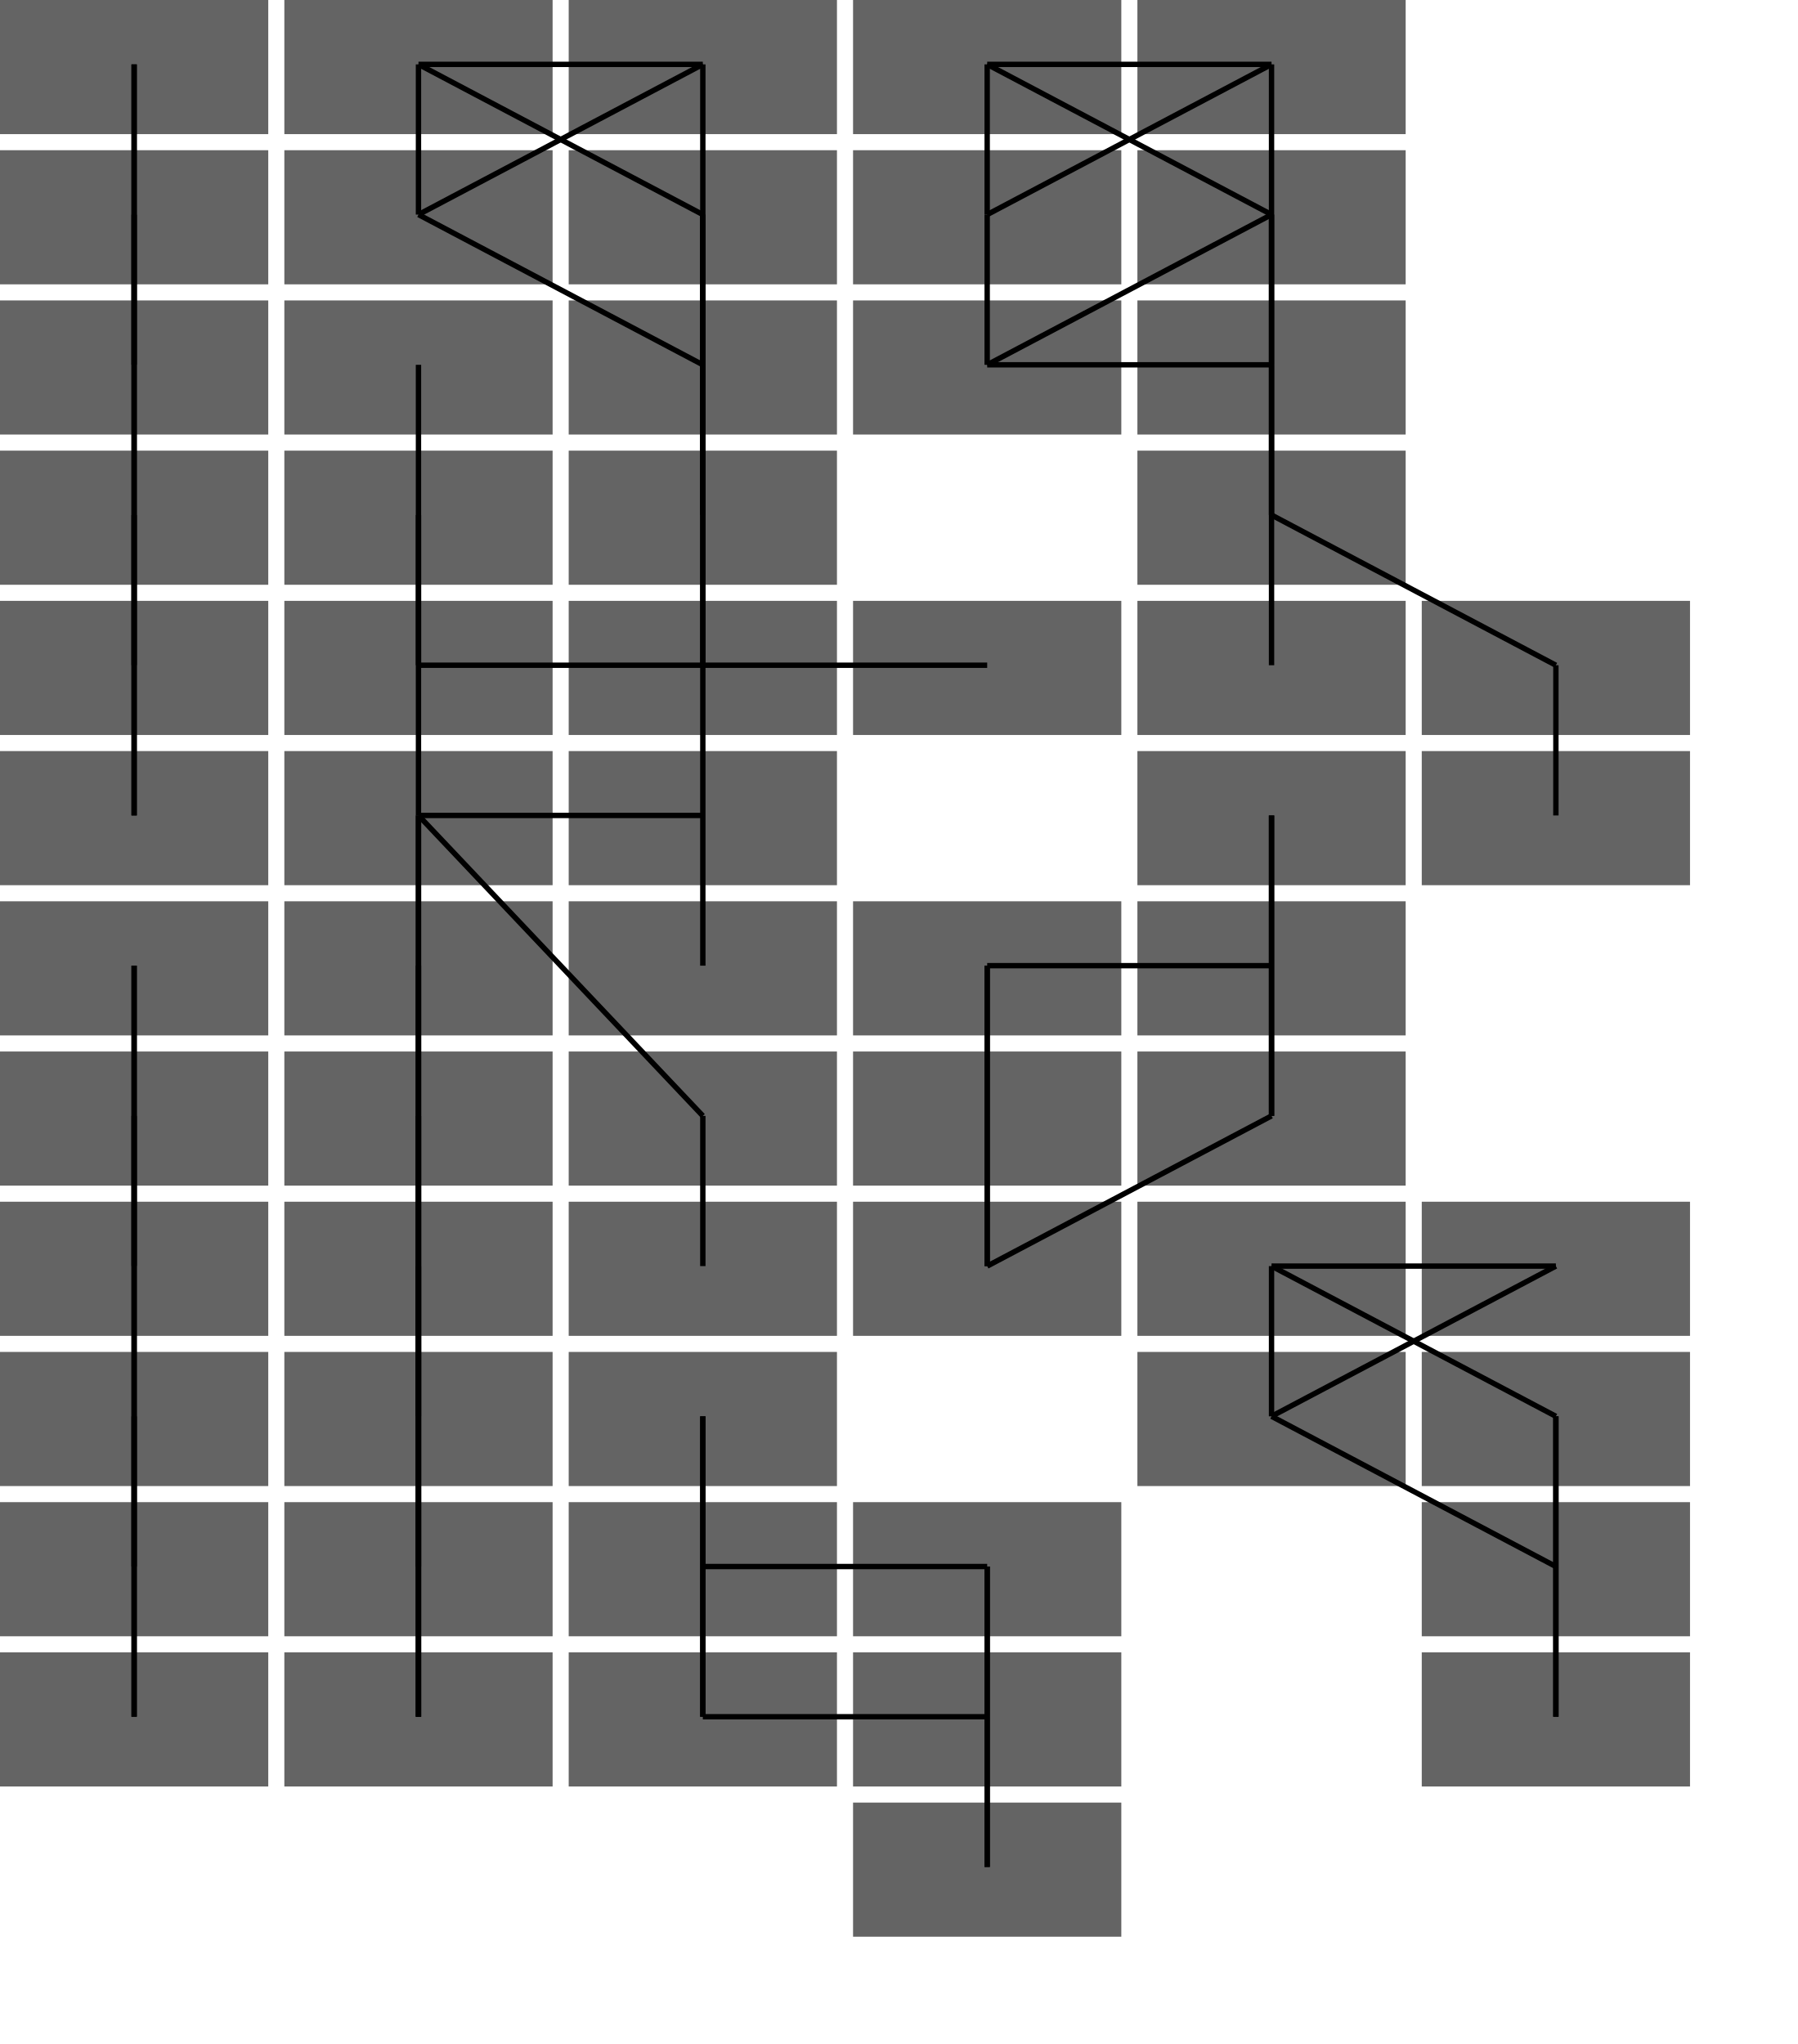
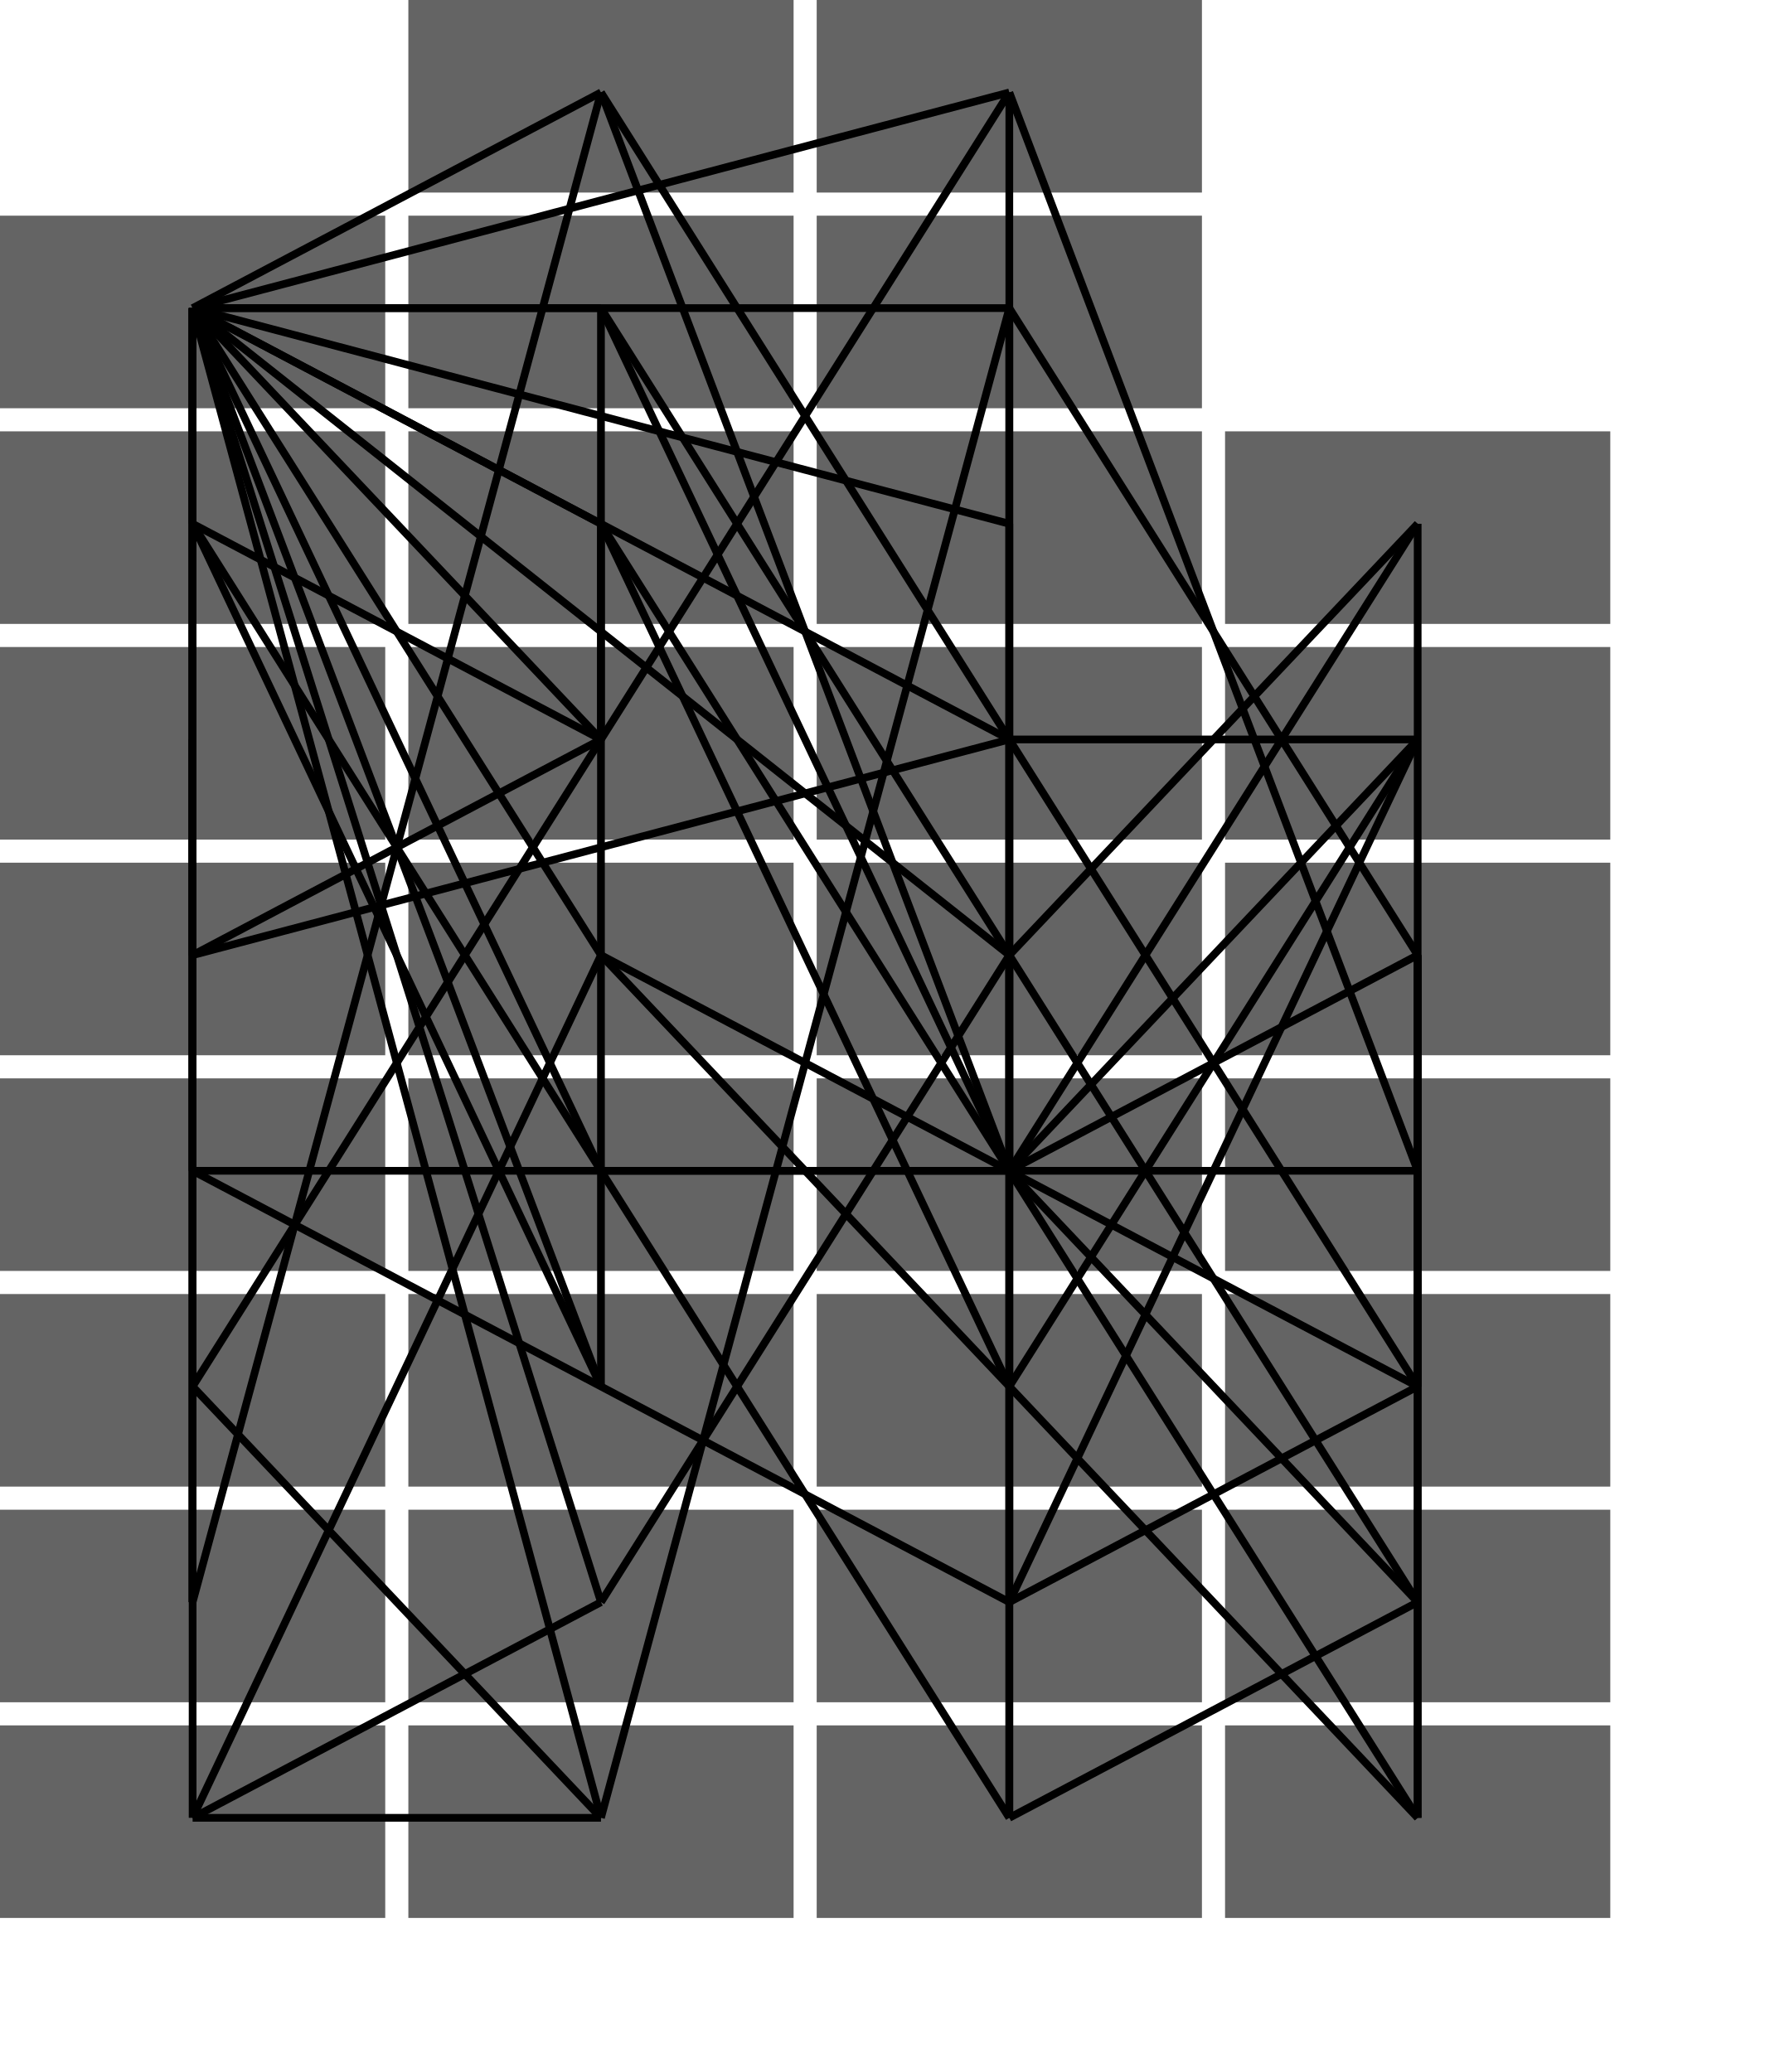
- <svg xmlns="http://www.w3.org/2000/svg" width="335" height="381">
-   <rect x="0" y="0" width="335" height="381" fill="rgb(255,255,255)" />
-   <rect x="0" y="0" width="50" height="25" fill="rgba(100,100,100,1)" />
+ <svg xmlns="http://www.w3.org/2000/svg" width="229" height="269">
+   <rect x="0" y="0" width="229" height="269" fill="rgb(255,255,255)" />
  <rect x="0" y="28" width="50" height="25" fill="rgba(100,100,100,1)" />
  <rect x="0" y="56" width="50" height="25" fill="rgba(100,100,100,1)" />
  <rect x="0" y="84" width="50" height="25" fill="rgba(100,100,100,1)" />
  <rect x="0" y="112" width="50" height="25" fill="rgba(100,100,100,1)" />
  <rect x="0" y="140" width="50" height="25" fill="rgba(100,100,100,1)" />
  <rect x="0" y="168" width="50" height="25" fill="rgba(100,100,100,1)" />
  <rect x="0" y="196" width="50" height="25" fill="rgba(100,100,100,1)" />
  <rect x="0" y="224" width="50" height="25" fill="rgba(100,100,100,1)" />
-   <rect x="0" y="252" width="50" height="25" fill="rgba(100,100,100,1)" />
-   <rect x="0" y="280" width="50" height="25" fill="rgba(100,100,100,1)" />
-   <rect x="0" y="308" width="50" height="25" fill="rgba(100,100,100,1)" />
  <rect x="53" y="0" width="50" height="25" fill="rgba(100,100,100,1)" />
  <rect x="53" y="28" width="50" height="25" fill="rgba(100,100,100,1)" />
  <rect x="53" y="56" width="50" height="25" fill="rgba(100,100,100,1)" />
  <rect x="53" y="84" width="50" height="25" fill="rgba(100,100,100,1)" />
  <rect x="53" y="112" width="50" height="25" fill="rgba(100,100,100,1)" />
  <rect x="53" y="140" width="50" height="25" fill="rgba(100,100,100,1)" />
  <rect x="53" y="168" width="50" height="25" fill="rgba(100,100,100,1)" />
  <rect x="53" y="196" width="50" height="25" fill="rgba(100,100,100,1)" />
  <rect x="53" y="224" width="50" height="25" fill="rgba(100,100,100,1)" />
-   <rect x="53" y="252" width="50" height="25" fill="rgba(100,100,100,1)" />
-   <rect x="53" y="280" width="50" height="25" fill="rgba(100,100,100,1)" />
-   <rect x="53" y="308" width="50" height="25" fill="rgba(100,100,100,1)" />
  <rect x="106" y="0" width="50" height="25" fill="rgba(100,100,100,1)" />
  <rect x="106" y="28" width="50" height="25" fill="rgba(100,100,100,1)" />
  <rect x="106" y="56" width="50" height="25" fill="rgba(100,100,100,1)" />
  <rect x="106" y="84" width="50" height="25" fill="rgba(100,100,100,1)" />
  <rect x="106" y="112" width="50" height="25" fill="rgba(100,100,100,1)" />
  <rect x="106" y="140" width="50" height="25" fill="rgba(100,100,100,1)" />
  <rect x="106" y="168" width="50" height="25" fill="rgba(100,100,100,1)" />
  <rect x="106" y="196" width="50" height="25" fill="rgba(100,100,100,1)" />
  <rect x="106" y="224" width="50" height="25" fill="rgba(100,100,100,1)" />
-   <rect x="106" y="252" width="50" height="25" fill="rgba(100,100,100,1)" />
-   <rect x="106" y="280" width="50" height="25" fill="rgba(100,100,100,1)" />
-   <rect x="106" y="308" width="50" height="25" fill="rgba(100,100,100,1)" />
-   <rect x="159" y="0" width="50" height="25" fill="rgba(100,100,100,1)" />
-   <rect x="159" y="28" width="50" height="25" fill="rgba(100,100,100,1)" />
  <rect x="159" y="56" width="50" height="25" fill="rgba(100,100,100,1)" />
+   <rect x="159" y="84" width="50" height="25" fill="rgba(100,100,100,1)" />
  <rect x="159" y="112" width="50" height="25" fill="rgba(100,100,100,1)" />
+   <rect x="159" y="140" width="50" height="25" fill="rgba(100,100,100,1)" />
  <rect x="159" y="168" width="50" height="25" fill="rgba(100,100,100,1)" />
  <rect x="159" y="196" width="50" height="25" fill="rgba(100,100,100,1)" />
  <rect x="159" y="224" width="50" height="25" fill="rgba(100,100,100,1)" />
-   <rect x="159" y="280" width="50" height="25" fill="rgba(100,100,100,1)" />
-   <rect x="159" y="308" width="50" height="25" fill="rgba(100,100,100,1)" />
-   <rect x="159" y="336" width="50" height="25" fill="rgba(100,100,100,1)" />
-   <rect x="212" y="0" width="50" height="25" fill="rgba(100,100,100,1)" />
-   <rect x="212" y="28" width="50" height="25" fill="rgba(100,100,100,1)" />
-   <rect x="212" y="56" width="50" height="25" fill="rgba(100,100,100,1)" />
-   <rect x="212" y="84" width="50" height="25" fill="rgba(100,100,100,1)" />
-   <rect x="212" y="112" width="50" height="25" fill="rgba(100,100,100,1)" />
-   <rect x="212" y="140" width="50" height="25" fill="rgba(100,100,100,1)" />
-   <rect x="212" y="168" width="50" height="25" fill="rgba(100,100,100,1)" />
-   <rect x="212" y="196" width="50" height="25" fill="rgba(100,100,100,1)" />
-   <rect x="212" y="224" width="50" height="25" fill="rgba(100,100,100,1)" />
-   <rect x="212" y="252" width="50" height="25" fill="rgba(100,100,100,1)" />
-   <rect x="265" y="112" width="50" height="25" fill="rgba(100,100,100,1)" />
-   <rect x="265" y="140" width="50" height="25" fill="rgba(100,100,100,1)" />
-   <rect x="265" y="224" width="50" height="25" fill="rgba(100,100,100,1)" />
-   <rect x="265" y="252" width="50" height="25" fill="rgba(100,100,100,1)" />
-   <rect x="265" y="280" width="50" height="25" fill="rgba(100,100,100,1)" />
-   <rect x="265" y="308" width="50" height="25" fill="rgba(100,100,100,1)" />
-   <line x1="25" y1="68" x2="25" y2="40" stroke="black" stroke-width="1" />
-   <line x1="25" y1="68" x2="25" y2="12" stroke="black" stroke-width="1" />
-   <line x1="25" y1="68" x2="25" y2="96" stroke="black" stroke-width="1" />
-   <line x1="25" y1="96" x2="25" y2="124" stroke="black" stroke-width="1" />
+   <line x1="25" y1="40" x2="78" y2="68" stroke="black" stroke-width="1" />
+   <line x1="25" y1="40" x2="25" y2="96" stroke="black" stroke-width="1" />
+   <line x1="25" y1="40" x2="25" y2="124" stroke="black" stroke-width="1" />
+   <line x1="25" y1="40" x2="25" y2="152" stroke="black" stroke-width="1" />
+   <line x1="25" y1="40" x2="25" y2="180" stroke="black" stroke-width="1" />
+   <line x1="25" y1="40" x2="25" y2="208" stroke="black" stroke-width="1" />
+   <line x1="25" y1="40" x2="25" y2="236" stroke="black" stroke-width="1" />
+   <line x1="25" y1="40" x2="78" y2="236" stroke="black" stroke-width="1" />
+   <line x1="25" y1="40" x2="78" y2="208" stroke="black" stroke-width="1" />
+   <line x1="25" y1="40" x2="78" y2="180" stroke="black" stroke-width="1" />
+   <line x1="25" y1="40" x2="78" y2="152" stroke="black" stroke-width="1" />
+   <line x1="25" y1="40" x2="78" y2="124" stroke="black" stroke-width="1" />
+   <line x1="25" y1="40" x2="78" y2="96" stroke="black" stroke-width="1" />
+   <line x1="25" y1="40" x2="25" y2="68" stroke="black" stroke-width="1" />
+   <line x1="25" y1="40" x2="78" y2="40" stroke="black" stroke-width="1" />
+   <line x1="25" y1="40" x2="78" y2="12" stroke="black" stroke-width="1" />
+   <line x1="25" y1="40" x2="131" y2="12" stroke="black" stroke-width="1" />
+   <line x1="25" y1="40" x2="131" y2="40" stroke="black" stroke-width="1" />
+   <line x1="25" y1="40" x2="131" y2="68" stroke="black" stroke-width="1" />
+   <line x1="25" y1="40" x2="131" y2="96" stroke="black" stroke-width="1" />
+   <line x1="25" y1="40" x2="131" y2="124" stroke="black" stroke-width="1" />
+   <line x1="131" y1="152" x2="78" y2="68" stroke="black" stroke-width="1" />
+   <line x1="131" y1="152" x2="184" y2="68" stroke="black" stroke-width="1" />
+   <line x1="131" y1="152" x2="25" y2="152" stroke="black" stroke-width="1" />
+   <line x1="131" y1="152" x2="131" y2="180" stroke="black" stroke-width="1" />
+   <line x1="131" y1="152" x2="131" y2="236" stroke="black" stroke-width="1" />
+   <line x1="131" y1="152" x2="131" y2="208" stroke="black" stroke-width="1" />
+   <line x1="131" y1="152" x2="184" y2="96" stroke="black" stroke-width="1" />
+   <line x1="131" y1="152" x2="184" y2="152" stroke="black" stroke-width="1" />
+   <line x1="131" y1="152" x2="78" y2="152" stroke="black" stroke-width="1" />
+   <line x1="131" y1="152" x2="184" y2="180" stroke="black" stroke-width="1" />
+   <line x1="131" y1="152" x2="78" y2="124" stroke="black" stroke-width="1" />
+   <line x1="131" y1="152" x2="184" y2="236" stroke="black" stroke-width="1" />
+   <line x1="131" y1="152" x2="184" y2="124" stroke="black" stroke-width="1" />
+   <line x1="131" y1="152" x2="78" y2="40" stroke="black" stroke-width="1" />
+   <line x1="131" y1="152" x2="78" y2="12" stroke="black" stroke-width="1" />
+   <line x1="131" y1="152" x2="184" y2="208" stroke="black" stroke-width="1" />
+   <line x1="131" y1="152" x2="131" y2="12" stroke="black" stroke-width="1" />
+   <line x1="131" y1="152" x2="131" y2="40" stroke="black" stroke-width="1" />
+   <line x1="131" y1="152" x2="131" y2="68" stroke="black" stroke-width="1" />
+   <line x1="131" y1="152" x2="131" y2="96" stroke="black" stroke-width="1" />
+   <line x1="131" y1="152" x2="131" y2="124" stroke="black" stroke-width="1" />
+   <line x1="131" y1="96" x2="184" y2="96" stroke="black" stroke-width="1" />
+   <line x1="131" y1="96" x2="25" y2="124" stroke="black" stroke-width="1" />
+   <line x1="78" y1="180" x2="78" y2="40" stroke="black" stroke-width="1" />
+   <line x1="78" y1="180" x2="25" y2="68" stroke="black" stroke-width="1" />
+   <line x1="25" y1="68" x2="78" y2="152" stroke="black" stroke-width="1" />
+   <line x1="25" y1="68" x2="78" y2="96" stroke="black" stroke-width="1" />
+   <line x1="78" y1="96" x2="78" y2="68" stroke="black" stroke-width="1" />
+   <line x1="78" y1="96" x2="25" y2="124" stroke="black" stroke-width="1" />
+   <line x1="25" y1="124" x2="25" y2="96" stroke="black" stroke-width="1" />
  <line x1="25" y1="96" x2="25" y2="152" stroke="black" stroke-width="1" />
-   <line x1="25" y1="12" x2="25" y2="40" stroke="black" stroke-width="1" />
-   <line x1="25" y1="40" x2="25" y2="124" stroke="black" stroke-width="1" />
-   <line x1="25" y1="124" x2="25" y2="152" stroke="black" stroke-width="1" />
+   <line x1="25" y1="96" x2="25" y2="208" stroke="black" stroke-width="1" />
  <line x1="25" y1="208" x2="25" y2="180" stroke="black" stroke-width="1" />
-   <line x1="25" y1="208" x2="25" y2="264" stroke="black" stroke-width="1" />
-   <line x1="25" y1="208" x2="25" y2="236" stroke="black" stroke-width="1" />
-   <line x1="25" y1="264" x2="25" y2="320" stroke="black" stroke-width="1" />
-   <line x1="25" y1="264" x2="25" y2="292" stroke="black" stroke-width="1" />
-   <line x1="25" y1="180" x2="25" y2="236" stroke="black" stroke-width="1" />
-   <line x1="25" y1="236" x2="25" y2="292" stroke="black" stroke-width="1" />
-   <line x1="25" y1="292" x2="25" y2="320" stroke="black" stroke-width="1" />
-   <line x1="78" y1="320" x2="78" y2="292" stroke="black" stroke-width="1" />
-   <line x1="78" y1="320" x2="78" y2="264" stroke="black" stroke-width="1" />
-   <line x1="78" y1="320" x2="78" y2="236" stroke="black" stroke-width="1" />
-   <line x1="78" y1="292" x2="78" y2="180" stroke="black" stroke-width="1" />
-   <line x1="78" y1="292" x2="78" y2="208" stroke="black" stroke-width="1" />
-   <line x1="78" y1="236" x2="78" y2="264" stroke="black" stroke-width="1" />
-   <line x1="78" y1="236" x2="78" y2="152" stroke="black" stroke-width="1" />
-   <line x1="78" y1="264" x2="78" y2="208" stroke="black" stroke-width="1" />
-   <line x1="78" y1="208" x2="78" y2="180" stroke="black" stroke-width="1" />
-   <line x1="78" y1="180" x2="78" y2="152" stroke="black" stroke-width="1" />
-   <line x1="78" y1="152" x2="78" y2="68" stroke="black" stroke-width="1" />
-   <line x1="78" y1="152" x2="131" y2="152" stroke="black" stroke-width="1" />
-   <line x1="78" y1="152" x2="131" y2="208" stroke="black" stroke-width="1" />
-   <line x1="131" y1="208" x2="131" y2="236" stroke="black" stroke-width="1" />
-   <line x1="78" y1="12" x2="131" y2="40" stroke="black" stroke-width="1" />
-   <line x1="78" y1="12" x2="131" y2="12" stroke="black" stroke-width="1" />
-   <line x1="78" y1="12" x2="78" y2="40" stroke="black" stroke-width="1" />
-   <line x1="131" y1="40" x2="131" y2="68" stroke="black" stroke-width="1" />
-   <line x1="131" y1="40" x2="131" y2="96" stroke="black" stroke-width="1" />
-   <line x1="131" y1="12" x2="131" y2="124" stroke="black" stroke-width="1" />
-   <line x1="131" y1="12" x2="78" y2="40" stroke="black" stroke-width="1" />
-   <line x1="78" y1="40" x2="131" y2="68" stroke="black" stroke-width="1" />
-   <line x1="131" y1="68" x2="131" y2="96" stroke="black" stroke-width="1" />
-   <line x1="131" y1="96" x2="131" y2="124" stroke="black" stroke-width="1" />
-   <line x1="131" y1="124" x2="131" y2="180" stroke="black" stroke-width="1" />
-   <line x1="131" y1="124" x2="78" y2="124" stroke="black" stroke-width="1" />
-   <line x1="131" y1="124" x2="184" y2="124" stroke="black" stroke-width="1" />
-   <line x1="78" y1="124" x2="78" y2="96" stroke="black" stroke-width="1" />
-   <line x1="131" y1="292" x2="184" y2="292" stroke="black" stroke-width="1" />
-   <line x1="131" y1="292" x2="131" y2="264" stroke="black" stroke-width="1" />
-   <line x1="131" y1="292" x2="131" y2="320" stroke="black" stroke-width="1" />
-   <line x1="184" y1="292" x2="184" y2="320" stroke="black" stroke-width="1" />
-   <line x1="184" y1="292" x2="184" y2="348" stroke="black" stroke-width="1" />
-   <line x1="131" y1="264" x2="131" y2="320" stroke="black" stroke-width="1" />
-   <line x1="131" y1="320" x2="184" y2="320" stroke="black" stroke-width="1" />
-   <line x1="184" y1="320" x2="184" y2="348" stroke="black" stroke-width="1" />
-   <line x1="184" y1="180" x2="237" y2="180" stroke="black" stroke-width="1" />
-   <line x1="184" y1="180" x2="184" y2="208" stroke="black" stroke-width="1" />
-   <line x1="184" y1="180" x2="184" y2="236" stroke="black" stroke-width="1" />
-   <line x1="237" y1="180" x2="237" y2="208" stroke="black" stroke-width="1" />
-   <line x1="237" y1="180" x2="237" y2="152" stroke="black" stroke-width="1" />
-   <line x1="184" y1="208" x2="184" y2="236" stroke="black" stroke-width="1" />
-   <line x1="184" y1="236" x2="237" y2="208" stroke="black" stroke-width="1" />
-   <line x1="237" y1="208" x2="237" y2="152" stroke="black" stroke-width="1" />
-   <line x1="184" y1="40" x2="184" y2="12" stroke="black" stroke-width="1" />
-   <line x1="184" y1="40" x2="184" y2="68" stroke="black" stroke-width="1" />
-   <line x1="184" y1="40" x2="237" y2="12" stroke="black" stroke-width="1" />
-   <line x1="184" y1="68" x2="237" y2="68" stroke="black" stroke-width="1" />
-   <line x1="184" y1="68" x2="237" y2="40" stroke="black" stroke-width="1" />
-   <line x1="237" y1="12" x2="184" y2="12" stroke="black" stroke-width="1" />
-   <line x1="237" y1="12" x2="237" y2="96" stroke="black" stroke-width="1" />
-   <line x1="184" y1="12" x2="237" y2="40" stroke="black" stroke-width="1" />
-   <line x1="237" y1="40" x2="237" y2="68" stroke="black" stroke-width="1" />
-   <line x1="237" y1="68" x2="237" y2="96" stroke="black" stroke-width="1" />
-   <line x1="237" y1="96" x2="290" y2="124" stroke="black" stroke-width="1" />
-   <line x1="237" y1="96" x2="237" y2="124" stroke="black" stroke-width="1" />
-   <line x1="290" y1="124" x2="290" y2="152" stroke="black" stroke-width="1" />
-   <line x1="237" y1="264" x2="290" y2="292" stroke="black" stroke-width="1" />
-   <line x1="237" y1="264" x2="237" y2="236" stroke="black" stroke-width="1" />
-   <line x1="237" y1="264" x2="290" y2="236" stroke="black" stroke-width="1" />
-   <line x1="290" y1="292" x2="290" y2="264" stroke="black" stroke-width="1" />
-   <line x1="290" y1="292" x2="290" y2="320" stroke="black" stroke-width="1" />
-   <line x1="290" y1="236" x2="237" y2="236" stroke="black" stroke-width="1" />
-   <line x1="237" y1="236" x2="290" y2="264" stroke="black" stroke-width="1" />
-   <line x1="290" y1="264" x2="290" y2="320" stroke="black" stroke-width="1" />
+   <line x1="25" y1="208" x2="78" y2="12" stroke="black" stroke-width="1" />
+   <line x1="25" y1="180" x2="131" y2="12" stroke="black" stroke-width="1" />
+   <line x1="25" y1="180" x2="78" y2="236" stroke="black" stroke-width="1" />
+   <line x1="78" y1="236" x2="25" y2="236" stroke="black" stroke-width="1" />
+   <line x1="78" y1="236" x2="131" y2="40" stroke="black" stroke-width="1" />
+   <line x1="25" y1="236" x2="78" y2="124" stroke="black" stroke-width="1" />
+   <line x1="25" y1="236" x2="78" y2="208" stroke="black" stroke-width="1" />
+   <line x1="78" y1="208" x2="131" y2="124" stroke="black" stroke-width="1" />
+   <line x1="78" y1="40" x2="184" y2="208" stroke="black" stroke-width="1" />
+   <line x1="184" y1="208" x2="131" y2="236" stroke="black" stroke-width="1" />
+   <line x1="131" y1="236" x2="78" y2="152" stroke="black" stroke-width="1" />
+   <line x1="131" y1="236" x2="131" y2="180" stroke="black" stroke-width="1" />
+   <line x1="131" y1="180" x2="78" y2="68" stroke="black" stroke-width="1" />
+   <line x1="131" y1="180" x2="184" y2="96" stroke="black" stroke-width="1" />
+   <line x1="184" y1="96" x2="131" y2="208" stroke="black" stroke-width="1" />
+   <line x1="131" y1="208" x2="184" y2="180" stroke="black" stroke-width="1" />
+   <line x1="131" y1="208" x2="25" y2="152" stroke="black" stroke-width="1" />
+   <line x1="184" y1="180" x2="78" y2="12" stroke="black" stroke-width="1" />
+   <line x1="184" y1="180" x2="184" y2="152" stroke="black" stroke-width="1" />
+   <line x1="184" y1="152" x2="184" y2="124" stroke="black" stroke-width="1" />
+   <line x1="184" y1="152" x2="131" y2="12" stroke="black" stroke-width="1" />
+   <line x1="184" y1="124" x2="131" y2="40" stroke="black" stroke-width="1" />
+   <line x1="184" y1="124" x2="184" y2="236" stroke="black" stroke-width="1" />
+   <line x1="184" y1="236" x2="78" y2="124" stroke="black" stroke-width="1" />
+   <line x1="184" y1="236" x2="184" y2="68" stroke="black" stroke-width="1" />
+   <line x1="184" y1="68" x2="131" y2="124" stroke="black" stroke-width="1" />
</svg>
